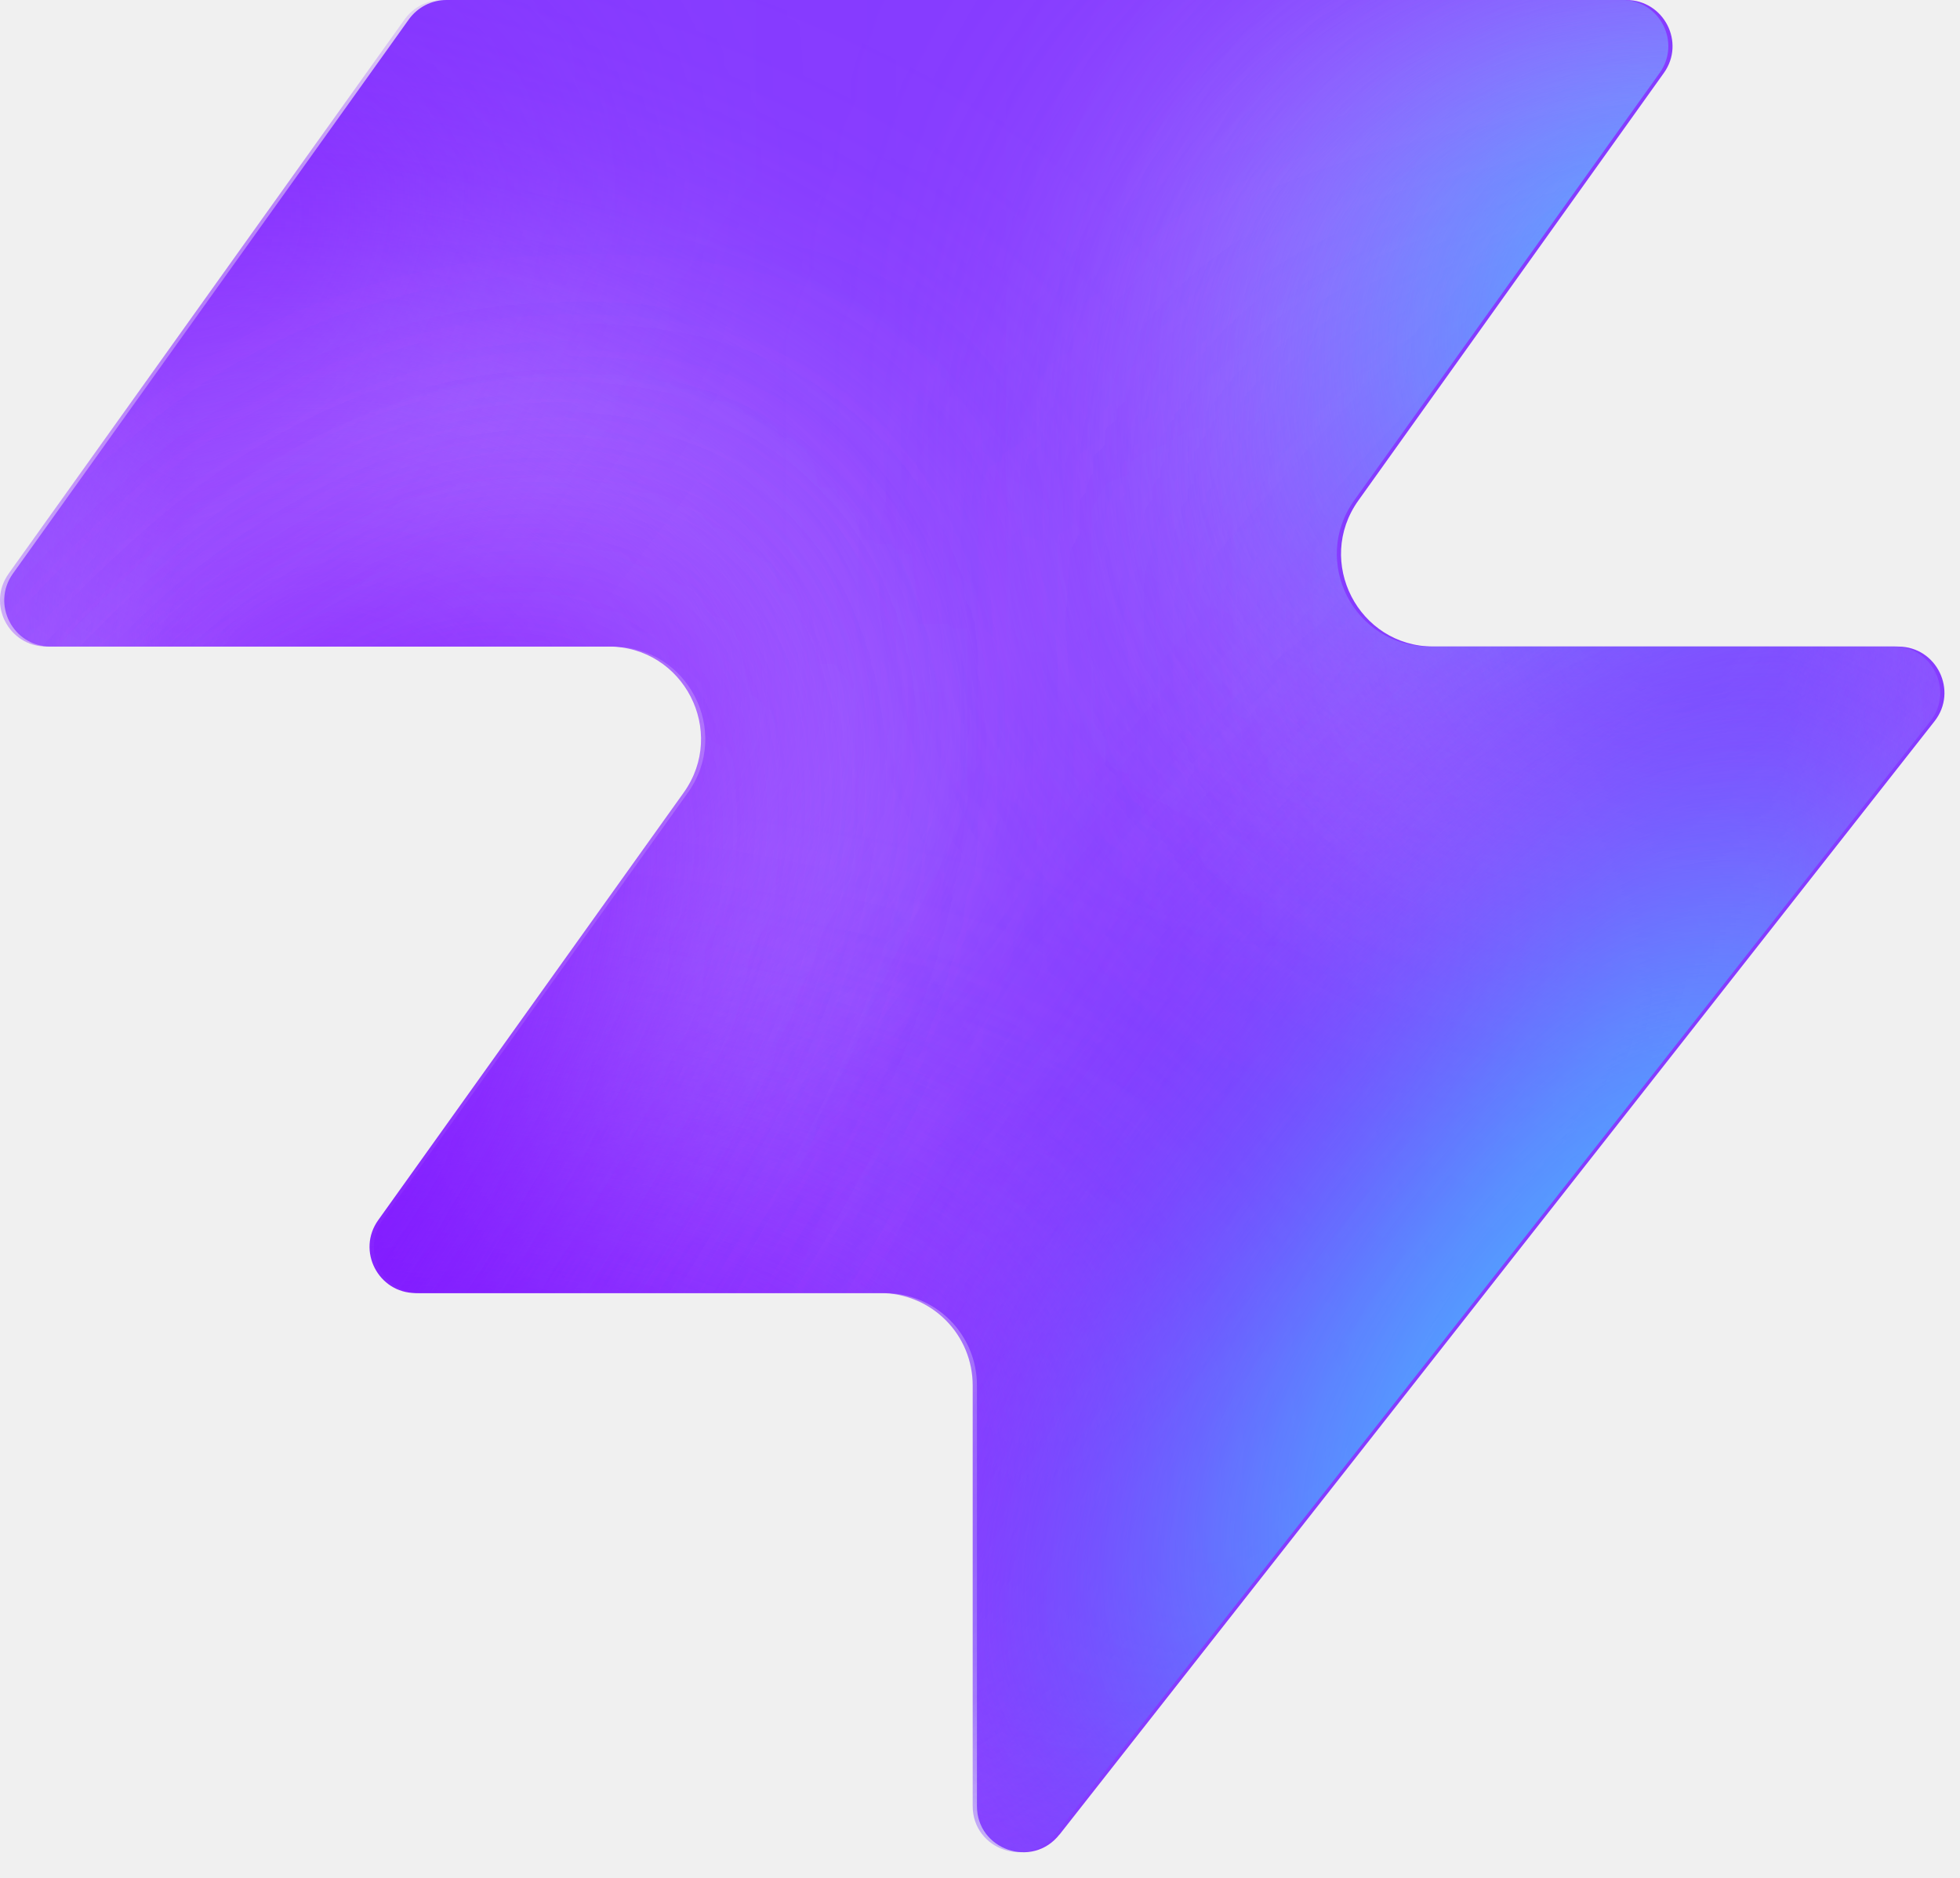
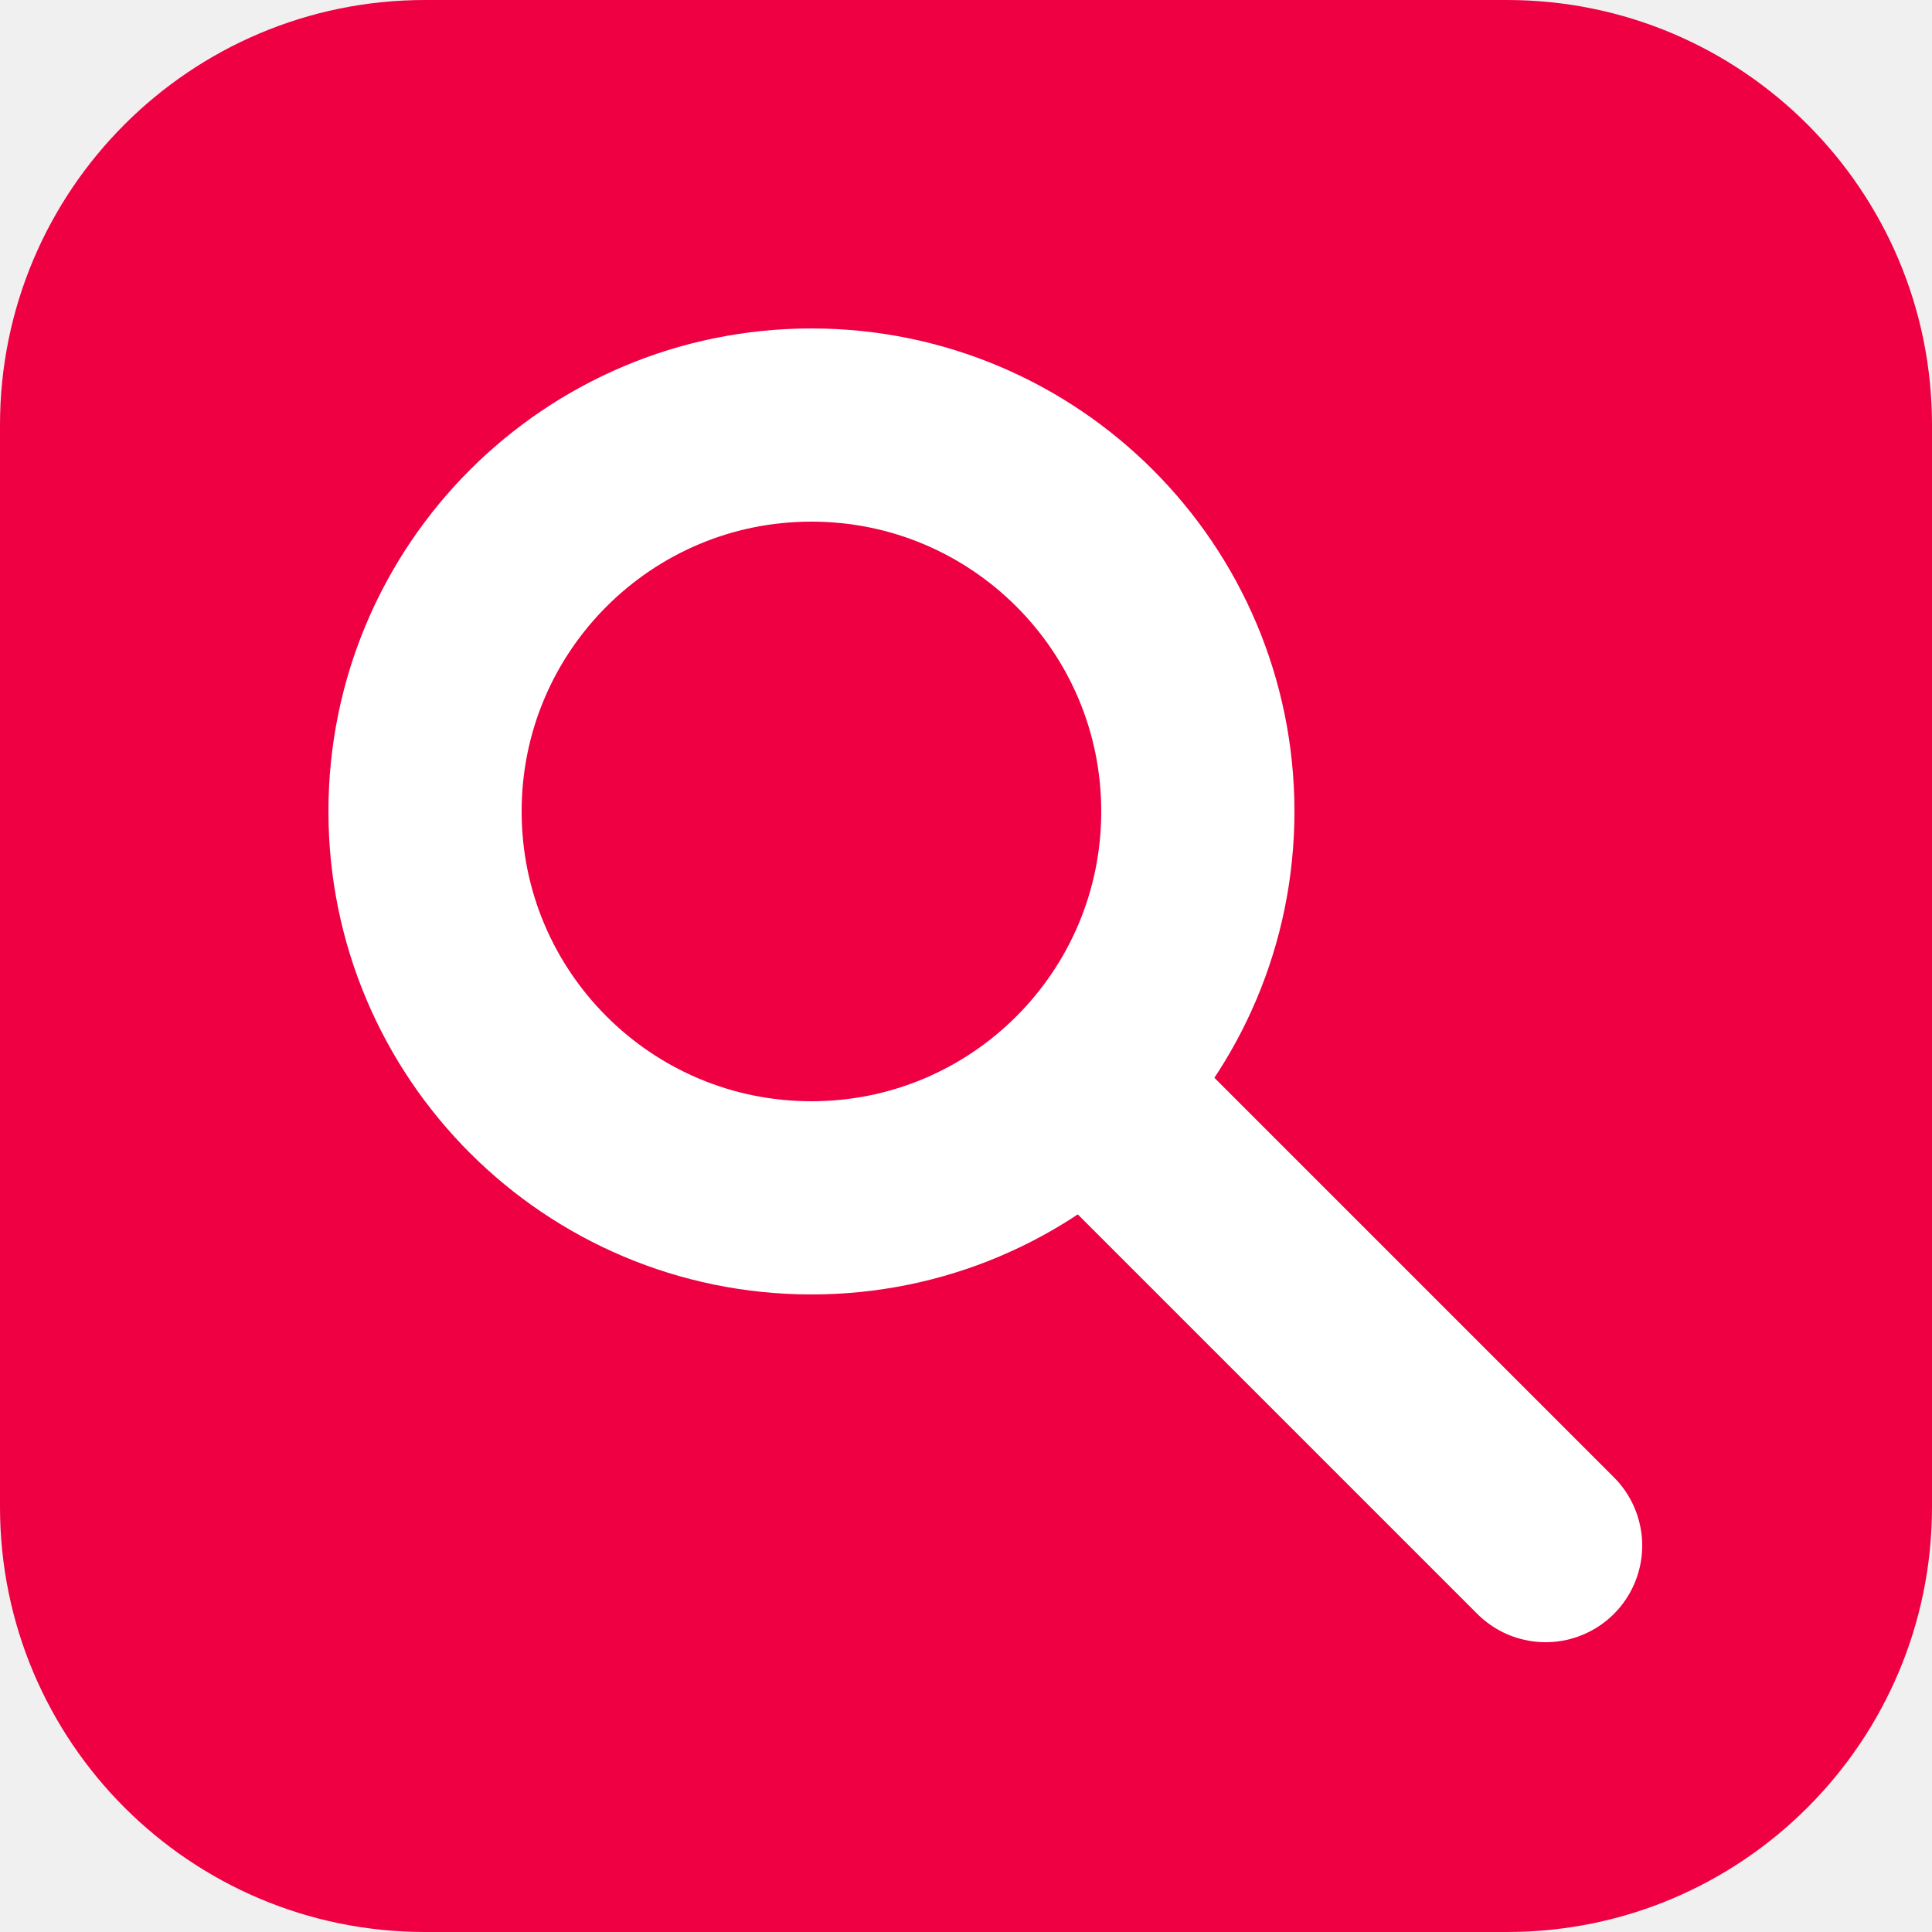
- <svg xmlns="http://www.w3.org/2000/svg" width="48" height="46" fill="none" viewBox="0 0 48 46">
-   <path fill="#863bff" d="M25.946 44.938c-.664.845-2.021.375-2.021-.698V33.937a2.26 2.26 0 0 0-2.262-2.262H10.287c-.92 0-1.456-1.04-.92-1.788l7.48-10.471c1.07-1.497 0-3.578-1.842-3.578H1.237c-.92 0-1.456-1.04-.92-1.788L10.013.474c.214-.297.556-.474.92-.474h28.894c.92 0 1.456 1.04.92 1.788l-7.48 10.471c-1.07 1.498 0 3.579 1.842 3.579h11.377c.943 0 1.473 1.088.89 1.83L25.947 44.94z" style="fill:#863bff;fill:color(display-p3 .525 .23 1);fill-opacity:1" />
-   <mask id="a" width="48" height="46" x="0" y="0" maskUnits="userSpaceOnUse" style="mask-type:alpha">
-     <path fill="#000" d="M25.842 44.938c-.664.844-2.021.375-2.021-.698V33.937a2.26 2.26 0 0 0-2.262-2.262H10.183c-.92 0-1.456-1.04-.92-1.788l7.48-10.471c1.07-1.498 0-3.579-1.842-3.579H1.133c-.92 0-1.456-1.04-.92-1.787L9.91.473c.214-.297.556-.474.92-.474h28.894c.92 0 1.456 1.04.92 1.788l-7.48 10.471c-1.07 1.498 0 3.578 1.842 3.578h11.377c.943 0 1.473 1.088.89 1.832L25.843 44.94z" style="fill:#000;fill-opacity:1" />
-   </mask>
-   <g mask="url(#a)">
-     <g filter="url(#b)">
-       <ellipse cx="5.508" cy="14.704" fill="#ede6ff" rx="5.508" ry="14.704" style="fill:#ede6ff;fill:color(display-p3 .927 .903 1);fill-opacity:1" transform="matrix(.00324 1 1 -.00324 -4.47 31.516)" />
-     </g>
-     <g filter="url(#c)">
-       <ellipse cx="10.399" cy="29.851" fill="#ede6ff" rx="10.399" ry="29.851" style="fill:#ede6ff;fill:color(display-p3 .927 .903 1);fill-opacity:1" transform="matrix(.00324 1 1 -.00324 -39.328 7.883)" />
-     </g>
-     <g filter="url(#d)">
-       <ellipse cx="5.508" cy="30.487" fill="#7e14ff" rx="5.508" ry="30.487" style="fill:#7e14ff;fill:color(display-p3 .492 .077 1);fill-opacity:1" transform="rotate(89.814 -25.913 -14.639)scale(1 -1)" />
-     </g>
-     <g filter="url(#e)">
-       <ellipse cx="5.508" cy="30.599" fill="#7e14ff" rx="5.508" ry="30.599" style="fill:#7e14ff;fill:color(display-p3 .492 .077 1);fill-opacity:1" transform="rotate(89.814 -32.644 -3.334)scale(1 -1)" />
-     </g>
-     <g filter="url(#f)">
-       <ellipse cx="5.508" cy="30.599" fill="#7e14ff" rx="5.508" ry="30.599" style="fill:#7e14ff;fill:color(display-p3 .492 .077 1);fill-opacity:1" transform="matrix(.00324 1 1 -.00324 -34.34 30.47)" />
-     </g>
-     <g filter="url(#g)">
-       <ellipse cx="14.072" cy="22.078" fill="#ede6ff" rx="14.072" ry="22.078" style="fill:#ede6ff;fill:color(display-p3 .927 .903 1);fill-opacity:1" transform="rotate(93.35 24.506 48.493)scale(-1 1)" />
-     </g>
-     <g filter="url(#h)">
-       <ellipse cx="3.47" cy="21.501" fill="#7e14ff" rx="3.47" ry="21.501" style="fill:#7e14ff;fill:color(display-p3 .492 .077 1);fill-opacity:1" transform="rotate(89.009 28.708 47.59)scale(-1 1)" />
-     </g>
-     <g filter="url(#i)">
-       <ellipse cx="3.47" cy="21.501" fill="#7e14ff" rx="3.47" ry="21.501" style="fill:#7e14ff;fill:color(display-p3 .492 .077 1);fill-opacity:1" transform="rotate(89.009 28.708 47.59)scale(-1 1)" />
-     </g>
-     <g filter="url(#j)">
-       <ellipse cx=".387" cy="8.972" fill="#7e14ff" rx="4.407" ry="29.108" style="fill:#7e14ff;fill:color(display-p3 .492 .077 1);fill-opacity:1" transform="rotate(39.51 .387 8.972)" />
-     </g>
-     <g filter="url(#k)">
-       <ellipse cx="47.523" cy="-6.092" fill="#7e14ff" rx="4.407" ry="29.108" style="fill:#7e14ff;fill:color(display-p3 .492 .077 1);fill-opacity:1" transform="rotate(37.892 47.523 -6.092)" />
-     </g>
-     <g filter="url(#l)">
-       <ellipse cx="41.412" cy="6.333" fill="#47bfff" rx="5.971" ry="9.665" style="fill:#47bfff;fill:color(display-p3 .28 .748 1);fill-opacity:1" transform="rotate(37.892 41.412 6.333)" />
-     </g>
-     <g filter="url(#m)">
-       <ellipse cx="-1.879" cy="38.332" fill="#7e14ff" rx="4.407" ry="29.108" style="fill:#7e14ff;fill:color(display-p3 .492 .077 1);fill-opacity:1" transform="rotate(37.892 -1.88 38.332)" />
-     </g>
-     <g filter="url(#n)">
-       <ellipse cx="-1.879" cy="38.332" fill="#7e14ff" rx="4.407" ry="29.108" style="fill:#7e14ff;fill:color(display-p3 .492 .077 1);fill-opacity:1" transform="rotate(37.892 -1.88 38.332)" />
-     </g>
-     <g filter="url(#o)">
-       <ellipse cx="35.651" cy="29.907" fill="#7e14ff" rx="4.407" ry="29.108" style="fill:#7e14ff;fill:color(display-p3 .492 .077 1);fill-opacity:1" transform="rotate(37.892 35.651 29.907)" />
-     </g>
-     <g filter="url(#p)">
-       <ellipse cx="38.418" cy="32.4" fill="#47bfff" rx="5.971" ry="15.297" style="fill:#47bfff;fill:color(display-p3 .28 .748 1);fill-opacity:1" transform="rotate(37.892 38.418 32.4)" />
-     </g>
-   </g>
-   <defs>
-     <filter id="b" width="60.045" height="41.654" x="-19.77" y="16.149" color-interpolation-filters="sRGB" filterUnits="userSpaceOnUse">
-       <feFlood flood-opacity="0" result="BackgroundImageFix" />
-       <feBlend in="SourceGraphic" in2="BackgroundImageFix" result="shape" />
-       <feGaussianBlur result="effect1_foregroundBlur_2002_17158" stdDeviation="7.659" />
-     </filter>
-     <filter id="c" width="90.34" height="51.437" x="-54.613" y="-7.533" color-interpolation-filters="sRGB" filterUnits="userSpaceOnUse">
-       <feFlood flood-opacity="0" result="BackgroundImageFix" />
-       <feBlend in="SourceGraphic" in2="BackgroundImageFix" result="shape" />
-       <feGaussianBlur result="effect1_foregroundBlur_2002_17158" stdDeviation="7.659" />
-     </filter>
-     <filter id="d" width="79.355" height="29.4" x="-49.64" y="2.03" color-interpolation-filters="sRGB" filterUnits="userSpaceOnUse">
-       <feFlood flood-opacity="0" result="BackgroundImageFix" />
-       <feBlend in="SourceGraphic" in2="BackgroundImageFix" result="shape" />
-       <feGaussianBlur result="effect1_foregroundBlur_2002_17158" stdDeviation="4.596" />
-     </filter>
-     <filter id="e" width="79.579" height="29.4" x="-45.045" y="20.029" color-interpolation-filters="sRGB" filterUnits="userSpaceOnUse">
-       <feFlood flood-opacity="0" result="BackgroundImageFix" />
-       <feBlend in="SourceGraphic" in2="BackgroundImageFix" result="shape" />
-       <feGaussianBlur result="effect1_foregroundBlur_2002_17158" stdDeviation="4.596" />
-     </filter>
-     <filter id="f" width="79.579" height="29.4" x="-43.513" y="21.178" color-interpolation-filters="sRGB" filterUnits="userSpaceOnUse">
-       <feFlood flood-opacity="0" result="BackgroundImageFix" />
-       <feBlend in="SourceGraphic" in2="BackgroundImageFix" result="shape" />
-       <feGaussianBlur result="effect1_foregroundBlur_2002_17158" stdDeviation="4.596" />
-     </filter>
-     <filter id="g" width="74.749" height="58.852" x="15.756" y="-17.901" color-interpolation-filters="sRGB" filterUnits="userSpaceOnUse">
-       <feFlood flood-opacity="0" result="BackgroundImageFix" />
-       <feBlend in="SourceGraphic" in2="BackgroundImageFix" result="shape" />
-       <feGaussianBlur result="effect1_foregroundBlur_2002_17158" stdDeviation="7.659" />
-     </filter>
-     <filter id="h" width="61.377" height="25.362" x="23.548" y="2.284" color-interpolation-filters="sRGB" filterUnits="userSpaceOnUse">
-       <feFlood flood-opacity="0" result="BackgroundImageFix" />
-       <feBlend in="SourceGraphic" in2="BackgroundImageFix" result="shape" />
-       <feGaussianBlur result="effect1_foregroundBlur_2002_17158" stdDeviation="4.596" />
-     </filter>
-     <filter id="i" width="61.377" height="25.362" x="23.548" y="2.284" color-interpolation-filters="sRGB" filterUnits="userSpaceOnUse">
-       <feFlood flood-opacity="0" result="BackgroundImageFix" />
-       <feBlend in="SourceGraphic" in2="BackgroundImageFix" result="shape" />
-       <feGaussianBlur result="effect1_foregroundBlur_2002_17158" stdDeviation="4.596" />
-     </filter>
-     <filter id="j" width="56.045" height="63.649" x="-27.636" y="-22.853" color-interpolation-filters="sRGB" filterUnits="userSpaceOnUse">
-       <feFlood flood-opacity="0" result="BackgroundImageFix" />
-       <feBlend in="SourceGraphic" in2="BackgroundImageFix" result="shape" />
-       <feGaussianBlur result="effect1_foregroundBlur_2002_17158" stdDeviation="4.596" />
-     </filter>
-     <filter id="k" width="54.814" height="64.646" x="20.116" y="-38.415" color-interpolation-filters="sRGB" filterUnits="userSpaceOnUse">
-       <feFlood flood-opacity="0" result="BackgroundImageFix" />
-       <feBlend in="SourceGraphic" in2="BackgroundImageFix" result="shape" />
-       <feGaussianBlur result="effect1_foregroundBlur_2002_17158" stdDeviation="4.596" />
-     </filter>
-     <filter id="l" width="33.541" height="35.313" x="24.641" y="-11.323" color-interpolation-filters="sRGB" filterUnits="userSpaceOnUse">
-       <feFlood flood-opacity="0" result="BackgroundImageFix" />
-       <feBlend in="SourceGraphic" in2="BackgroundImageFix" result="shape" />
-       <feGaussianBlur result="effect1_foregroundBlur_2002_17158" stdDeviation="4.596" />
-     </filter>
-     <filter id="m" width="54.814" height="64.646" x="-29.286" y="6.009" color-interpolation-filters="sRGB" filterUnits="userSpaceOnUse">
-       <feFlood flood-opacity="0" result="BackgroundImageFix" />
-       <feBlend in="SourceGraphic" in2="BackgroundImageFix" result="shape" />
-       <feGaussianBlur result="effect1_foregroundBlur_2002_17158" stdDeviation="4.596" />
-     </filter>
-     <filter id="n" width="54.814" height="64.646" x="-29.286" y="6.009" color-interpolation-filters="sRGB" filterUnits="userSpaceOnUse">
-       <feFlood flood-opacity="0" result="BackgroundImageFix" />
-       <feBlend in="SourceGraphic" in2="BackgroundImageFix" result="shape" />
-       <feGaussianBlur result="effect1_foregroundBlur_2002_17158" stdDeviation="4.596" />
-     </filter>
-     <filter id="o" width="54.814" height="64.646" x="8.244" y="-2.416" color-interpolation-filters="sRGB" filterUnits="userSpaceOnUse">
-       <feFlood flood-opacity="0" result="BackgroundImageFix" />
-       <feBlend in="SourceGraphic" in2="BackgroundImageFix" result="shape" />
-       <feGaussianBlur result="effect1_foregroundBlur_2002_17158" stdDeviation="4.596" />
-     </filter>
-     <filter id="p" width="39.409" height="43.623" x="18.713" y="10.588" color-interpolation-filters="sRGB" filterUnits="userSpaceOnUse">
-       <feFlood flood-opacity="0" result="BackgroundImageFix" />
-       <feBlend in="SourceGraphic" in2="BackgroundImageFix" result="shape" />
-       <feGaussianBlur result="effect1_foregroundBlur_2002_17158" stdDeviation="4.596" />
-     </filter>
-   </defs>
+ <svg xmlns="http://www.w3.org/2000/svg" viewBox="0 0 100 100" fill="none">
+   <rect width="100" height="100" rx="22" fill="#ee0042" />
+   <circle cx="42" cy="42" r="20" stroke="#ffffff" stroke-width="10" />
+   <line x1="58" y1="58" x2="80" y2="80" stroke="#ffffff" stroke-width="10" stroke-linecap="round" />
</svg>
